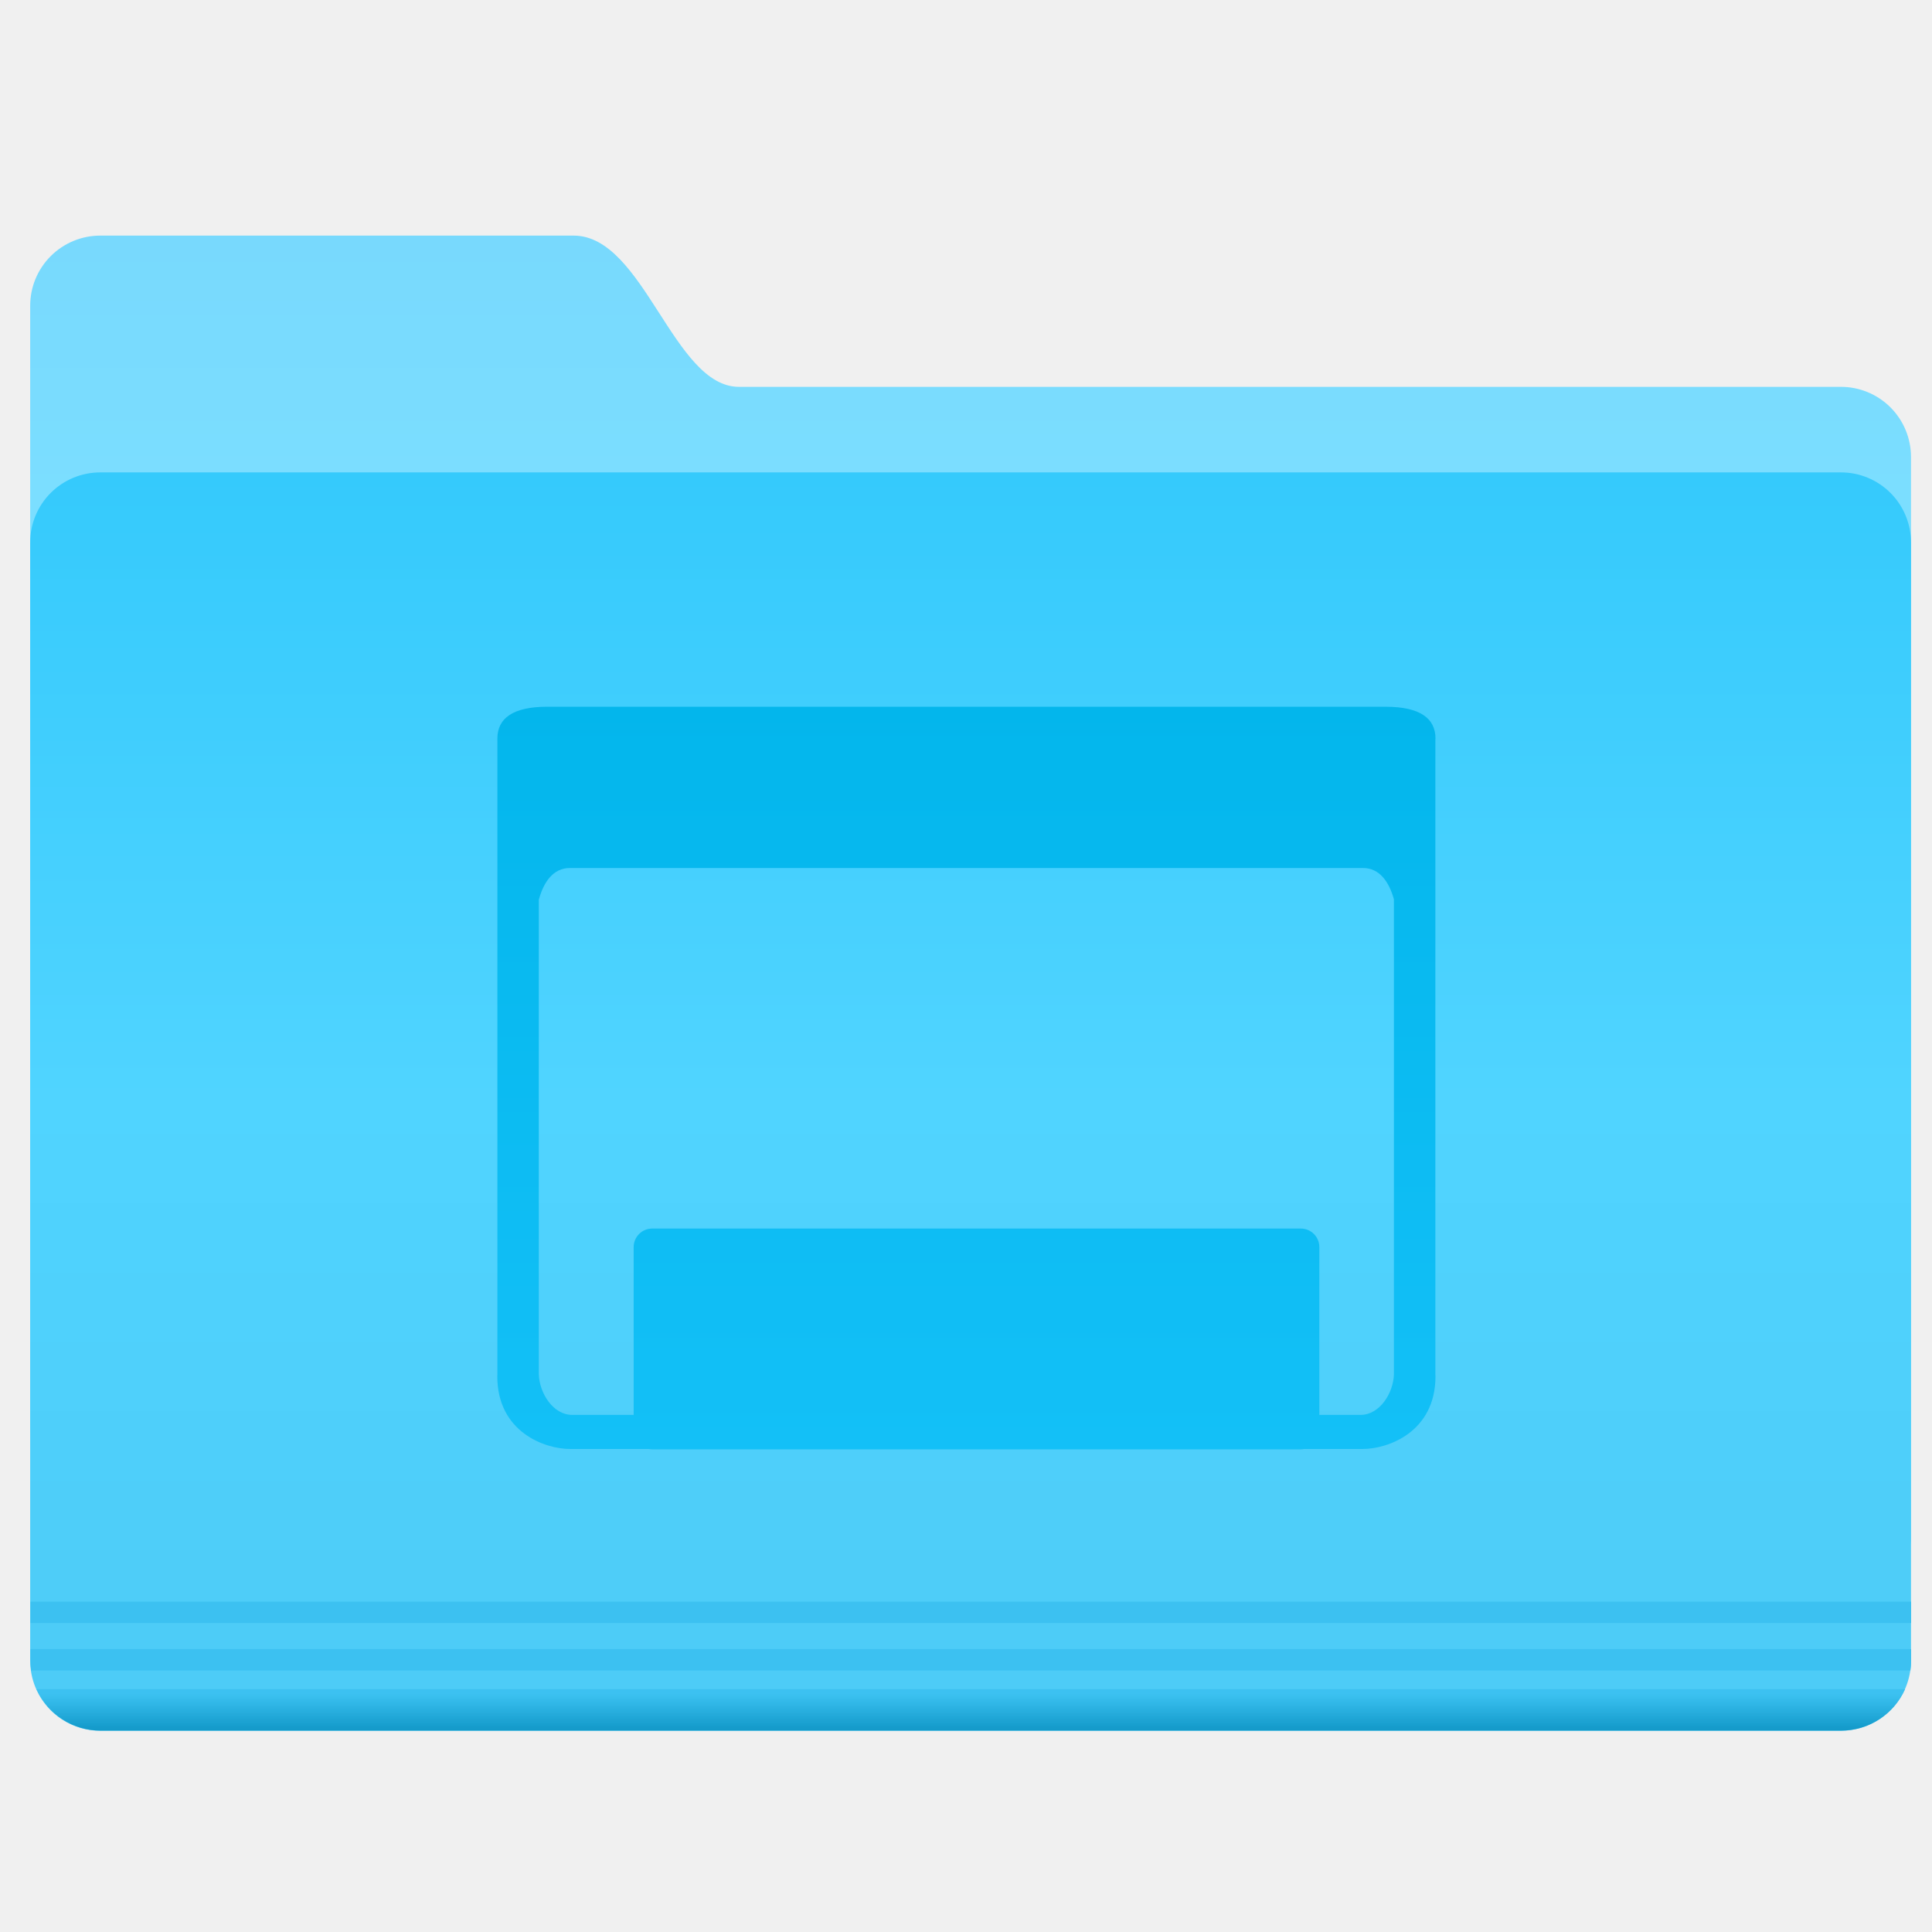
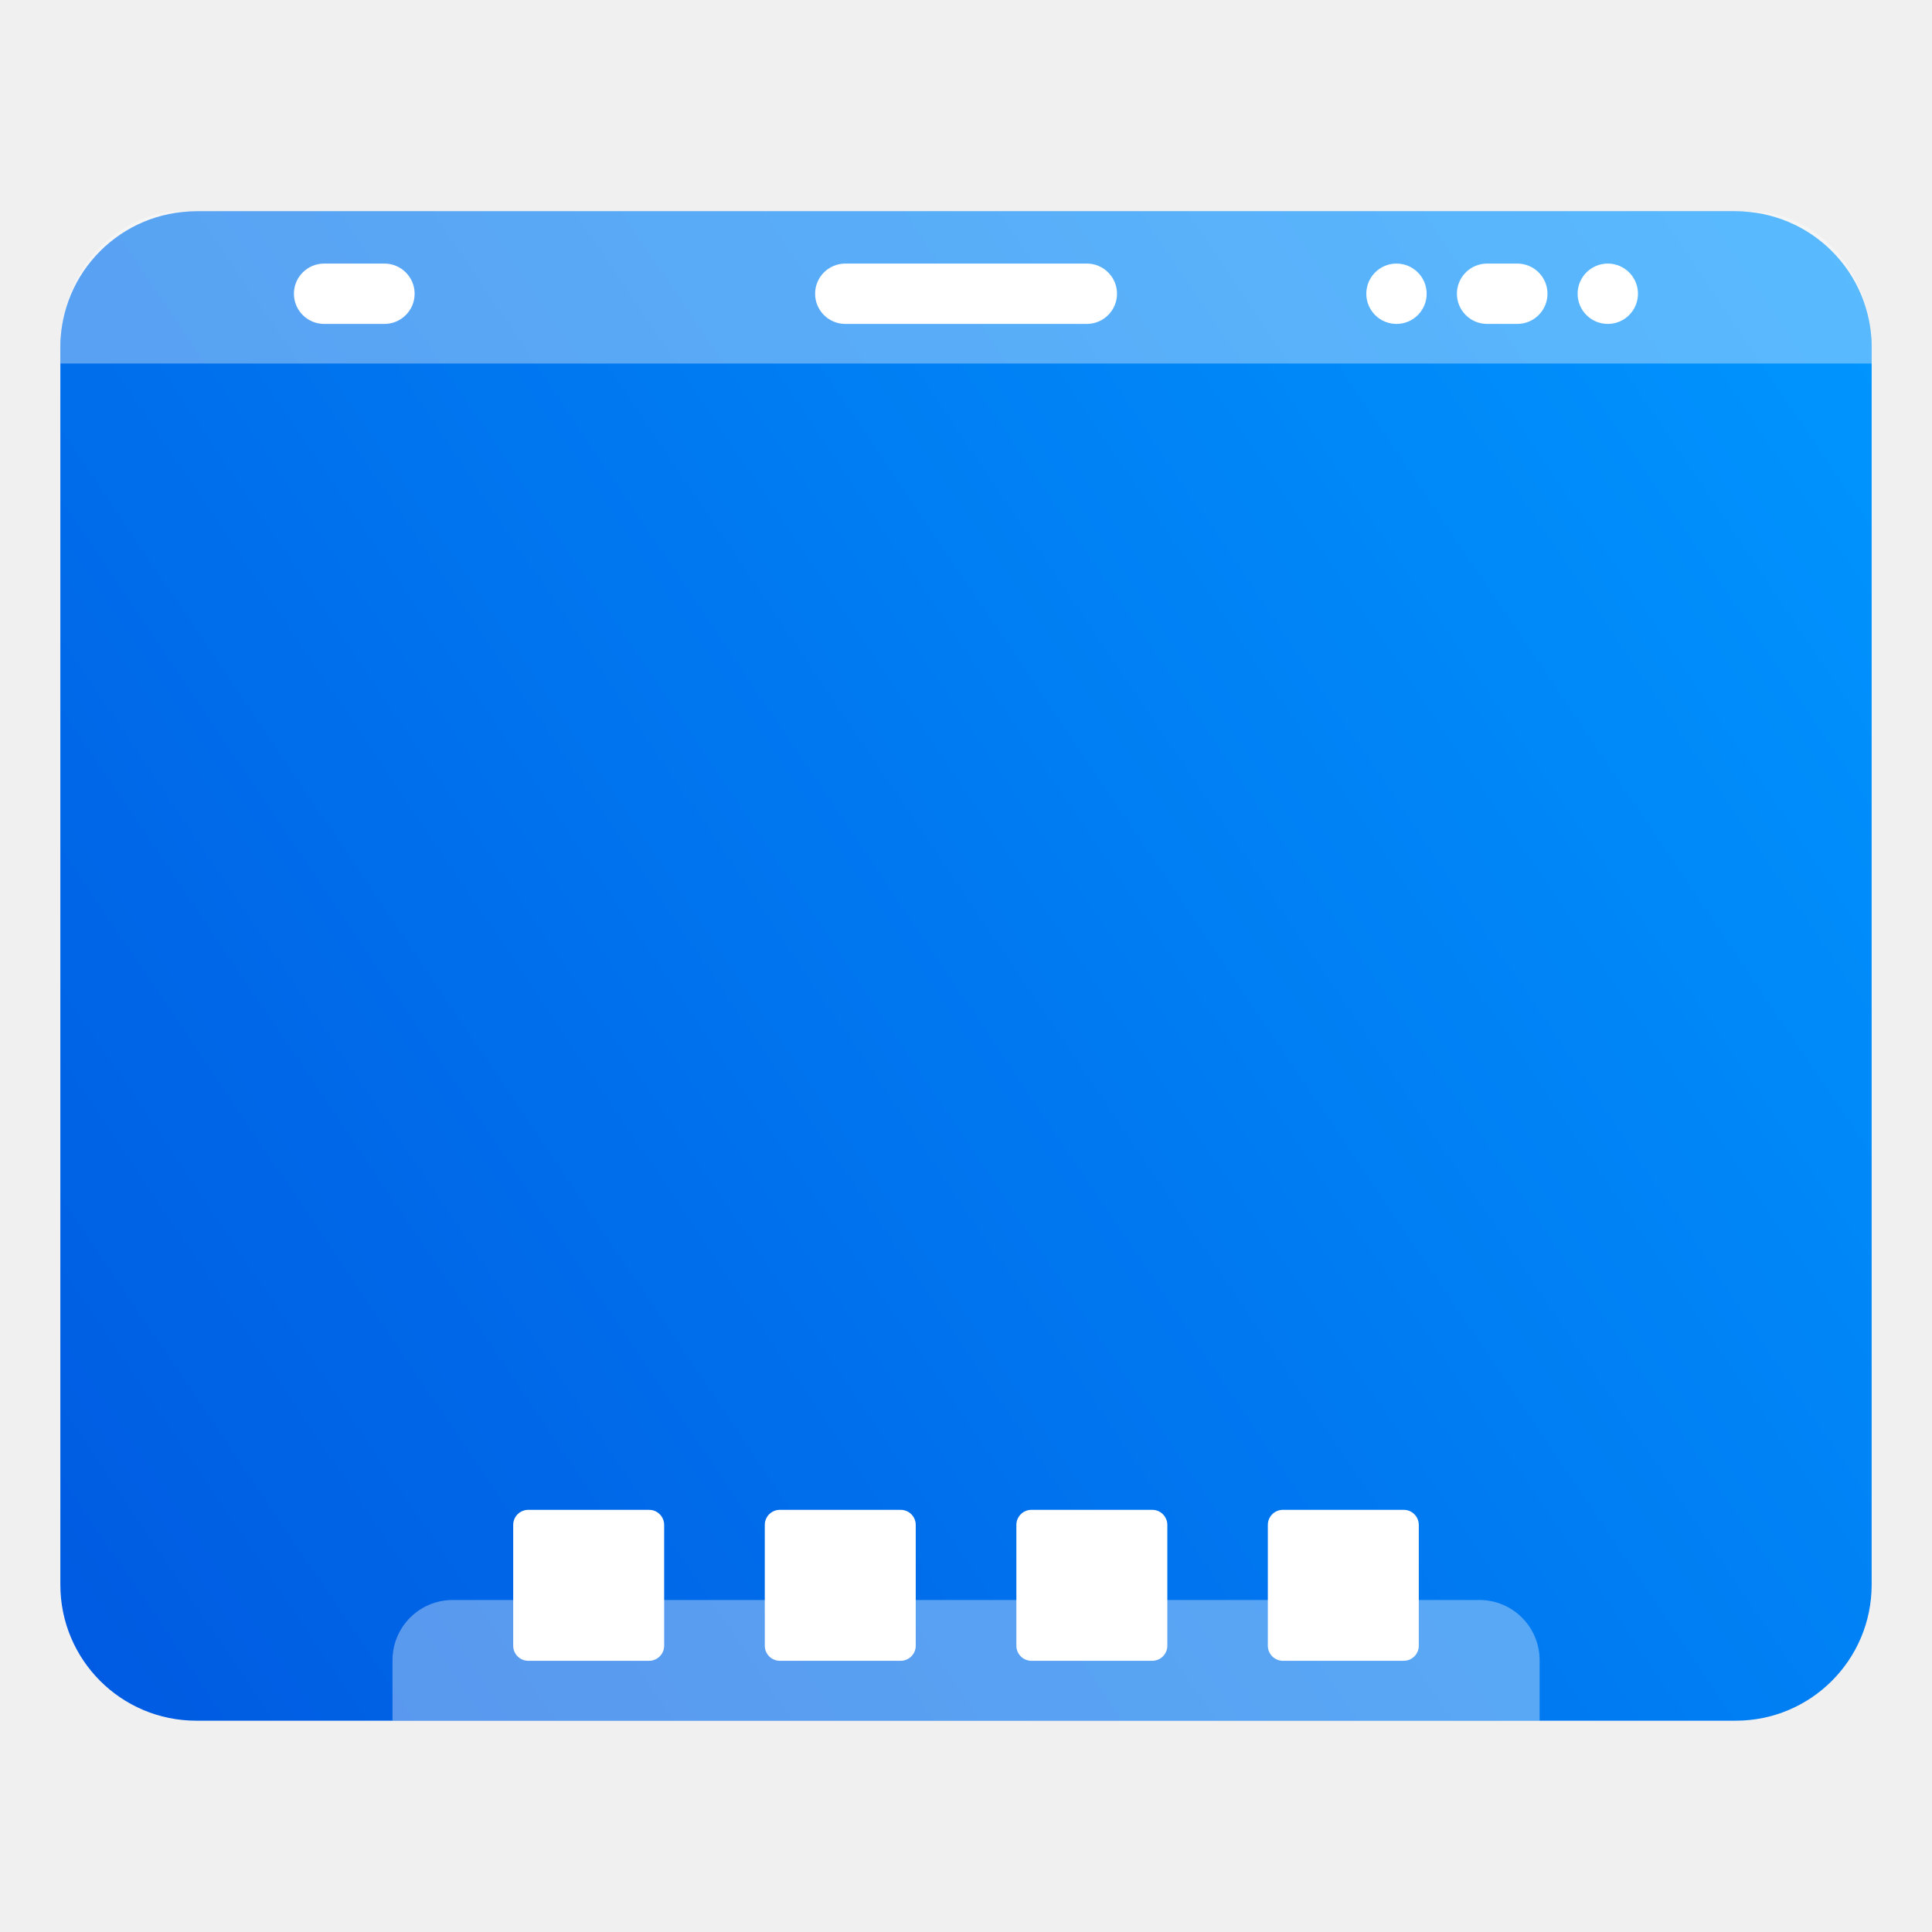
- <svg xmlns="http://www.w3.org/2000/svg" xmlns:xlink="http://www.w3.org/1999/xlink" width="200" height="200">
+ <svg xmlns="http://www.w3.org/2000/svg" width="64" height="64" version="1.1" viewBox="0 0 16.933 16.933">
  <defs>
-     <linearGradient id="e">
-       <stop offset="0" stop-color="#03b6ec" />
-       <stop offset="1" stop-color="#13c0f7" />
+     <linearGradient id="linearGradient894" x1=".529" x2="16.404" y1="14.42" y2="2.514" gradientTransform="matrix(1 0 0 1.1111 0 -.94071)" gradientUnits="userSpaceOnUse">
+       <stop stop-color="#005ae1" offset="0" />
+       <stop stop-color="#0096ff" offset="1" />
    </linearGradient>
-     <linearGradient id="d">
-       <stop offset="0" stop-color="#3bc1f1" />
-       <stop offset="1" stop-color="#0e95c5" />
-     </linearGradient>
-     <linearGradient id="b">
-       <stop offset="0" stop-color="#78d9fd" />
-       <stop offset="1" stop-color="#7bdeff" />
-     </linearGradient>
-     <linearGradient id="a">
-       <stop offset="0" stop-color="#35cafc" />
-       <stop offset=".5" stop-color="#50d4ff" />
-       <stop offset="1" stop-color="#4dcbf6" />
-     </linearGradient>
-     <linearGradient id="c">
-       <stop offset="0" stop-color="#35cafc" />
-       <stop offset=".5" stop-color="#50d4ff" />
-       <stop offset="1" stop-color="#4dcbf6" />
-     </linearGradient>
-     <linearGradient xlink:href="#b" id="f" gradientUnits="userSpaceOnUse" x1="-26.201" y1="1070.198" x2="-26.201" y2="1082.581" />
-     <linearGradient xlink:href="#a" id="g" gradientUnits="userSpaceOnUse" x1="-9.912" y1="1081.404" x2="-9.912" y2="1139.778" />
-     <linearGradient xlink:href="#d" id="h" gradientUnits="userSpaceOnUse" x1="-9.617" y1="1138.386" x2="-9.617" y2="1140.19" />
-     <linearGradient xlink:href="#e" id="i" x1="105.732" y1="921.466" x2="105.732" y2="999.247" gradientUnits="userSpaceOnUse" gradientTransform="translate(-6.522 3.25)" />
  </defs>
-   <g color="#000">
-     <path style="marker:none" d="M-44.762 1070.206h22.13c3.288 0 4.653 7.072 7.728 7.072h51.522a3.276 3.276 0 0 1 3.283 3.282v50.508c0 1.819-1.464-2.02-3.283-2.02h-81.38a3.276 3.276 0 0 1-3.283-3.283v-52.276a3.276 3.276 0 0 1 3.283-3.283z" fill="url(#f)" overflow="visible" transform="matrix(2.21386 0 0 2.21386 109.49 -2344.896)" />
-     <path d="M-44.762 1081.278h81.38a3.276 3.276 0 0 1 3.283 3.283v52.275a3.276 3.276 0 0 1-3.283 3.283h-81.38a3.276 3.276 0 0 1-3.283-3.283v-52.275a3.276 3.276 0 0 1 3.283-3.283z" style="marker:none" fill="url(#g)" overflow="visible" transform="matrix(2.21386 0 0 2.21386 109.49 -2344.896)" />
-     <path style="text-indent:0;text-align:start;line-height:normal;text-transform:none;block-progression:tb;marker:none;-inkscape-font-specification:Sans" d="M3.156 165.804v2.213h194.682v-2.213H3.156zM3.156 170.716v1.176c0 .358.02.693.07 1.038h194.542c.05-.345.07-.68.07-1.038v-1.176H3.156z" font-weight="400" opacity=".976" fill="#3bc1f1" overflow="visible" font-family="Sans" />
-     <path style="text-indent:0;text-align:start;line-height:normal;text-transform:none;block-progression:tb;marker:none;-inkscape-font-specification:Sans" d="M-47.75 1138.175a3.28 3.28 0 0 0 3 1.937h81.375c1.34 0 2.488-.792 3-1.937H-47.75z" font-weight="400" opacity=".976" fill="url(#h)" overflow="visible" font-family="Sans" transform="matrix(2.21386 0 0 2.21386 109.49 -2344.896)" />
+   <circle cx="-330.35" cy="-328.38" r="0" fill="#5e4aa6" stroke-width=".265" />
+   <circle cx="-312.93" cy="-341.25" r="0" fill="#5e4aa6" stroke-width=".265" />
+   <rect x=".529" y="1.852" width="15.875" height="13.229" ry="1.191" fill="url(#linearGradient894)" fill-rule="evenodd" stroke-width="1.054" style="paint-order:stroke fill markers" />
+   <g fill="#fff">
+     <path d="m1.601 1.852c-0.145 0-0.284 0.033-0.41 0.091-0.014 0.006-0.027 0.015-0.04 0.022-0.367 0.189-0.622 0.598-0.622 1.079v0.142h15.875v-0.142c0-0.66-0.478-1.191-1.072-1.191z" fill-rule="evenodd" opacity=".35" stroke-width="1.054" style="paint-order:stroke fill markers" />
+     <rect x="7.144" y="2.31" width="2.646" height=".529" ry=".265" style="paint-order:stroke markers fill" />
+     <rect x="2.576" y="2.31" width="1.058" height=".529" ry=".265" style="paint-order:stroke markers fill" />
+     <rect x="13.827" y="2.31" width=".529" height=".529" ry=".265" style="paint-order:stroke markers fill" />
+     <rect x="12.769" y="2.31" width=".794" height=".529" ry=".265" style="paint-order:stroke markers fill" />
+     <rect x="11.975" y="2.31" width=".529" height=".529" ry=".265" style="paint-order:stroke markers fill" />
+     <path d="m3.969 14.023c-0.293 0-0.529 0.236-0.529 0.529v0.529h10.054v-0.529c0-0.293-0.236-0.529-0.529-0.529z" opacity=".35" stroke-width=".265" style="paint-order:stroke markers fill" />
+     <rect x="4.498" y="13.233" width="1.323" height="1.323" ry=".132" style="paint-order:stroke markers fill" />
+     <rect x="6.703" y="13.233" width="1.323" height="1.323" ry=".132" style="paint-order:stroke markers fill" />
+     <rect x="8.908" y="13.233" width="1.323" height="1.323" ry=".132" style="paint-order:stroke markers fill" />
+     <rect x="11.112" y="13.233" width="1.323" height="1.323" ry=".132" style="paint-order:stroke markers fill" />
  </g>
-   <path style="marker:none" d="M56.666 925.522c-3.556 0-5.178 1.184-5.178 3.305l.002.008v65.805c0 .068-.01.119-.01.19 0 5.782 4.918 7.532 7.543 7.532h8.149c.114.021.231.035.351.035h67.127c.12 0 .236-.014.35-.035h6.057c2.625 0 7.543-1.75 7.543-7.531 0-.087-.01-.147-.012-.229V928.88l.014-.053c0-2.114-1.614-3.296-5.149-3.303v-.002H56.666zm2.322 16.697h82.114c1.706 0 2.695 1.428 3.195 3.24v49.202c-.07 1.932-1.476 4.17-3.447 4.17h-4.272v-17.364c0-1.067-.86-1.927-1.927-1.927H67.524c-1.068 0-1.928.86-1.928 1.927v17.364H59.23c-1.977 0-3.387-2.252-3.45-4.188l-.002-.002v-49.138c.496-1.834 1.49-3.284 3.21-3.284z" color="#000" overflow="visible" fill="url(#i)" transform="translate(0 -852.362)" />
</svg>
